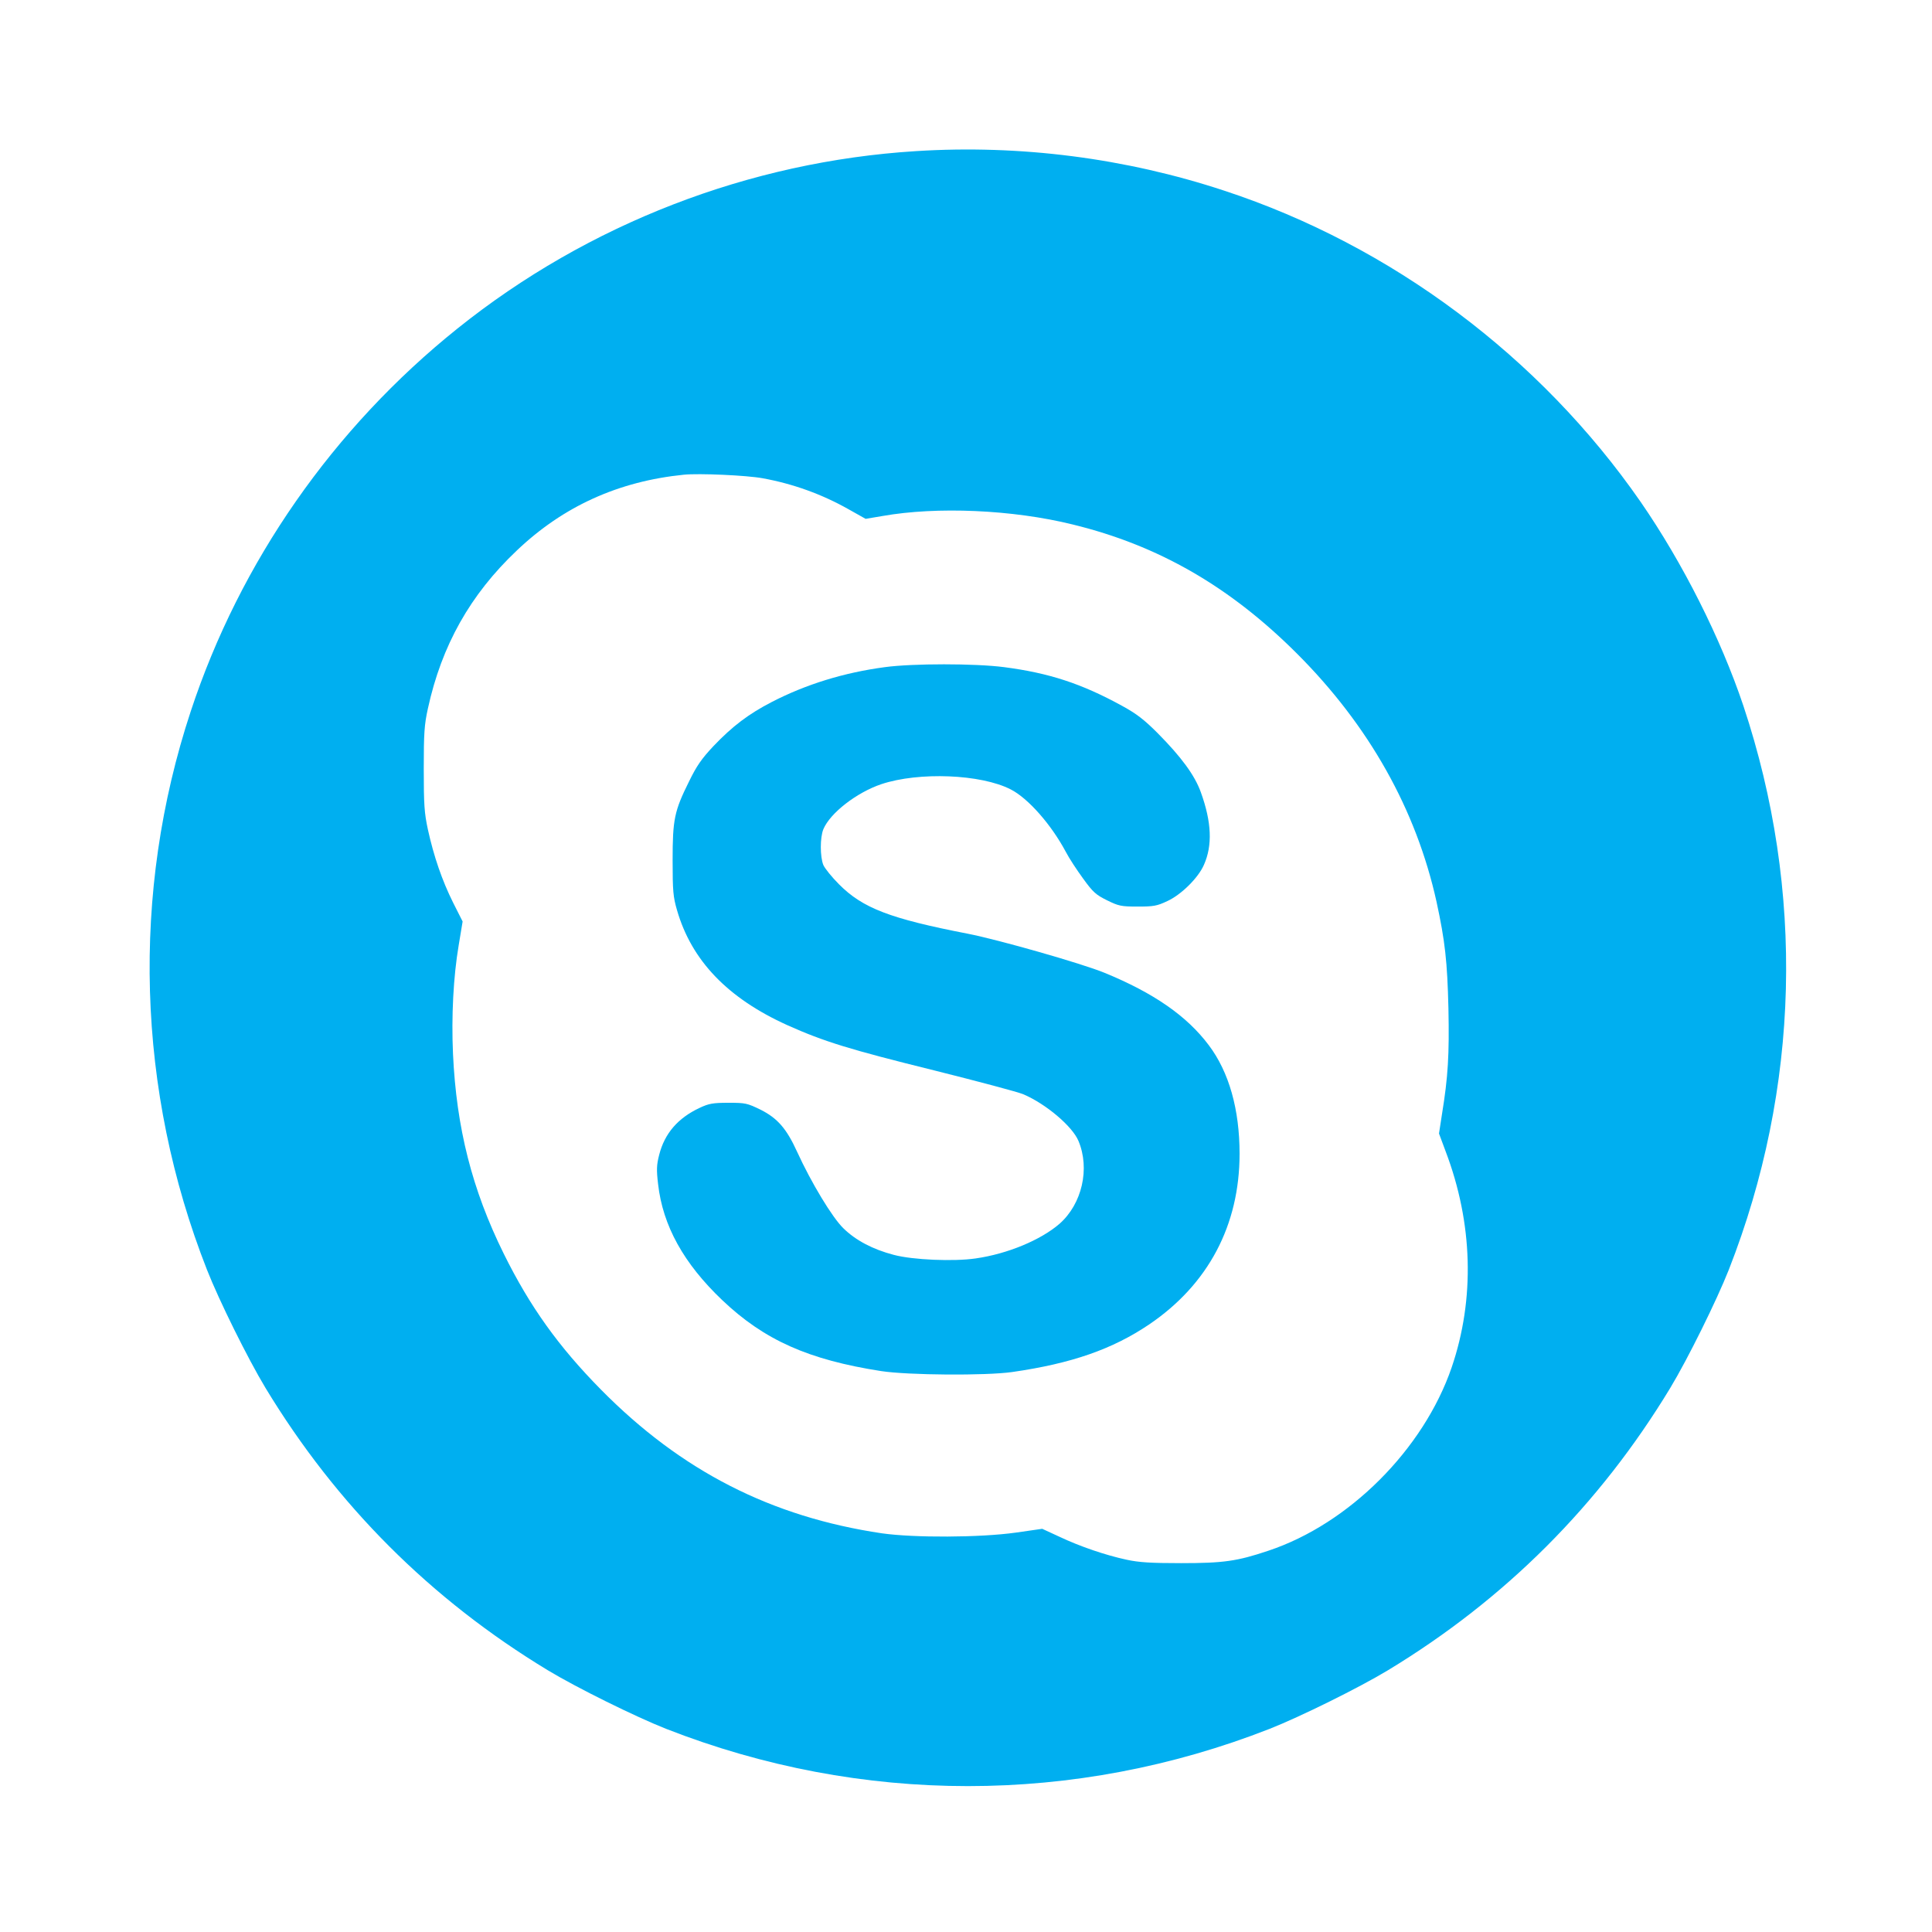
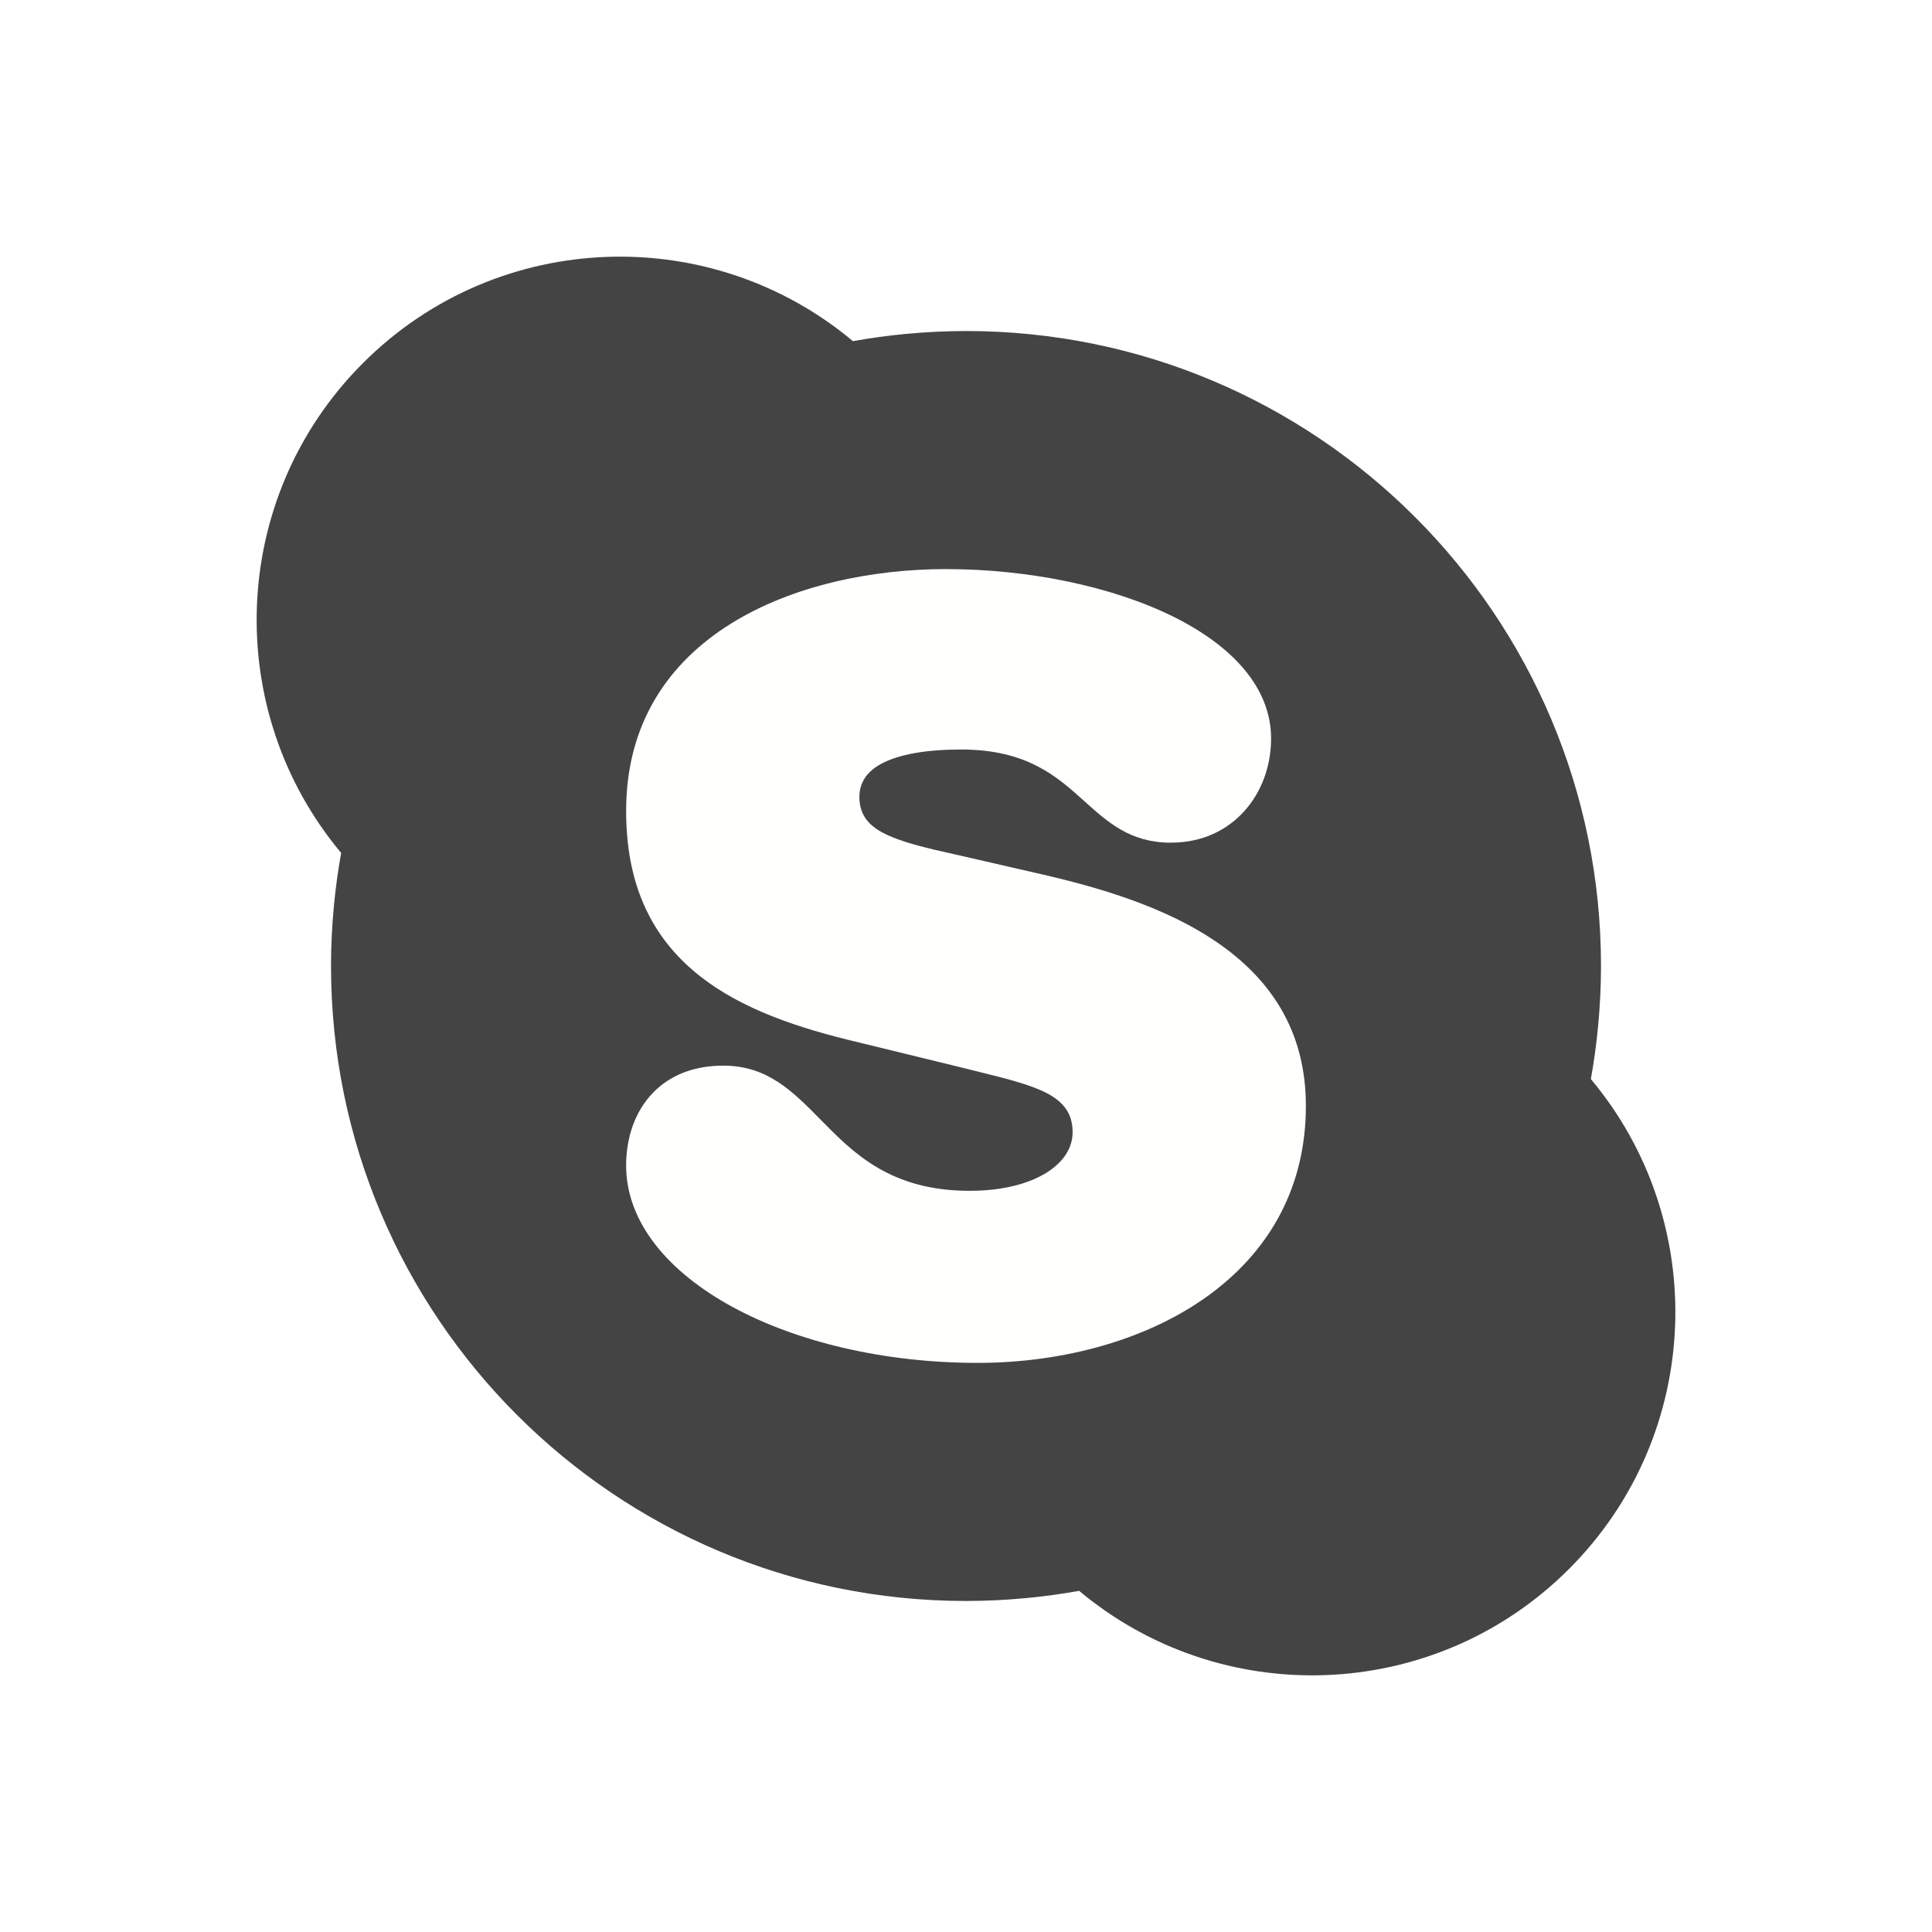
- <svg xmlns="http://www.w3.org/2000/svg" height="1024" preserveAspectRatio="xMidYMid meet" width="1024">
-   <g>
-     <rect fill="none" height="402" id="canvas_background" width="582" x="-1" y="-1" />
+ <svg xmlns="http://www.w3.org/2000/svg" height="2048px" style="shape-rendering:geometricPrecision; text-rendering:geometricPrecision; image-rendering:optimizeQuality; fill-rule:evenodd; clip-rule:evenodd" viewBox="0 0 2048 2048" width="2048px" xml:space="preserve">
+   <defs>
+     <style type="text/css">
+    
+     .fil2 {fill:none}
+     .fil0 {fill:#444444}
+     .fil1 {fill:#FFFFFE}
+    
+   </style>
+   </defs>
+   <g id="Layer_x0020_1">
+     <path class="fil0" d="M1499.97 548.053c-121.814,-121.808 -290.098,-197.15 -475.961,-197.15 -21.192,0 -42.539,1.048 -63.971,3.08 -19.013,1.804 -37.658,4.364 -55.907,7.639 -74.969,-62.728 -168.132,-92.518 -260.338,-89.328 -94.11,3.256 -187.207,40.756 -258.973,112.525 -71.775,71.759 -109.279,164.858 -112.532,258.975 -3.187,92.199 26.609,185.361 89.353,260.335 -3.282,18.234 -5.85,36.869 -7.657,55.877 -2.037,21.433 -3.087,42.784 -3.087,63.983 0,185.875 75.346,354.149 197.152,475.956 121.813,121.813 290.098,197.157 475.961,197.157 21.206,0 42.562,-1.049 64.007,-3.085 19.009,-1.806 37.65,-4.372 55.899,-7.655 74.953,62.737 168.105,92.53 260.306,89.343 94.11,-3.253 187.212,-40.754 258.983,-112.521 71.76,-71.763 109.26,-164.867 112.514,-258.985 3.187,-92.201 -26.602,-185.361 -89.335,-260.323 3.281,-18.241 5.848,-36.879 7.654,-55.885 2.037,-21.442 3.086,-42.796 3.086,-64.002 0,-185.863 -75.346,-354.134 -197.153,-475.936z" />
+     <path class="fil1" d="M1347.41 782.916c0,-53.908 -40.961,-98.034 -103.201,-129.012 -64.748,-32.225 -153.503,-50.642 -241.595,-50.642 -156.3,0 -338.892,69.187 -338.892,256.344 0,77.486 26.406,130.342 69.819,168.151 42.235,36.783 100.113,58.362 165.025,74.401l0.063 0 126.671 30.925 -0.007 0.028 11.289 2.792c62.446,15.487 100.437,24.911 100.437,64.279 0,16.761 -9.926,31.859 -27.625,42.894 -19.248,12.002 -47.179,19.238 -81.688,19.238 -83.641,0 -123.053,-40.075 -157.184,-74.782 -30.262,-30.773 -56.954,-57.912 -103.824,-57.912 -32.875,0 -57.506,11.185 -74.614,28.88 -19.354,20.02 -28.363,47.956 -28.363,77.08 0,59.312 43.639,112.424 113.492,150.234 67.11,36.326 159.171,58.9 259.314,58.9 90.906,0 184.355,-24.805 251.351,-76.606 58.159,-44.971 96.406,-109.821 96.406,-195.913 0,-81.462 -39.42,-136.093 -95.356,-174.11 -53.919,-36.647 -122.79,-57.139 -185.433,-71.469l-89.914 -20.652 -0.125 0c-31.938,-7.106 -59.583,-13.476 -78.278,-23.577 -15.17,-8.197 -24.19,-19.485 -24.19,-37.533 0,-15.617 8.353,-27.247 23.217,-35.209 19.174,-10.271 48.353,-15.136 84.635,-15.136 69.774,0 101.689,28.732 129.804,54.041 26.243,23.626 49.697,44.74 92.828,44.74l0.005 -0.063c32.913,-0.001 59.46,-13.139 77.839,-33.709 18.148,-20.313 28.093,-47.706 28.093,-76.606z" />
  </g>
-   <g>
-     <g fill="#000000" id="svg_1" transform="translate(0,1024) scale(0.1,-0.1) ">
-       <path d="m4855,9439c-884,-55 -1739,-386 -2430,-940c-659,-528 -1153,-1237 -1414,-2029c-318,-963 -287,-2010 86,-2960c64,-163 217,-472 310,-626c376,-621 876,-1121 1497,-1497c154,-93 464,-246 626,-310c1034,-405 2166,-405 3200,0c162,64 472,217 626,310c621,376 1121,876 1497,1497c93,154 246,464 310,626c377,962 404,2009 77,2990c-120,357 -321,757 -545,1081c-533,768 -1320,1357 -2205,1648c-523,173 -1083,245 -1635,210zm-812,-1734c159,-29 313,-84 456,-165l89,-50l89,15c288,51 690,34 1009,-45c455,-111 834,-330 1189,-685c381,-381 631,-826 739,-1315c45,-208 57,-315 63,-565c5,-245 -2,-363 -34,-559l-16,-104l35,-94c145,-381 156,-783 32,-1146c-149,-434 -544,-829 -971,-971c-166,-56 -239,-66 -463,-66c-160,0 -223,4 -288,18c-112,24 -247,70 -357,122l-91,42l-139,-20c-192,-27 -540,-28 -710,-4c-587,87 -1064,330 -1490,762c-225,228 -377,441 -515,720c-168,340 -251,667 -269,1059c-9,199 2,410 30,575l21,127l-50,99c-59,118 -103,247 -134,388c-19,88 -22,132 -22,322c0,189 3,234 22,320c73,334 224,603 471,837c247,235 539,367 886,402c79,8 332,-3 418,-19z" fill="#00aff0" id="svg_2" />
-       <path d="m4690,6704c-217,-29 -418,-91 -600,-185c-122,-63 -208,-128 -308,-233c-64,-68 -90,-106 -130,-188c-78,-157 -87,-201 -87,-418c0,-163 3,-194 23,-263c77,-268 269,-468 586,-611c194,-87 331,-129 780,-240c231,-58 443,-114 470,-126c120,-51 260,-170 292,-247c62,-147 19,-334 -100,-439c-99,-86 -276,-160 -445,-184c-116,-17 -333,-8 -434,19c-111,29 -202,77 -267,141c-59,57 -171,243 -245,405c-56,123 -104,178 -193,223c-72,35 -81,37 -171,37c-83,0 -104,-4 -153,-27c-115,-54 -185,-135 -214,-248c-14,-54 -15,-80 -6,-156c25,-221 136,-421 340,-615c223,-212 457,-316 842,-376c143,-22 556,-25 695,-5c314,45 532,121 727,253c312,212 478,525 478,904c0,235 -56,433 -163,575c-116,155 -292,277 -553,384c-122,50 -561,175 -724,207c-413,80 -558,136 -683,262c-38,38 -75,84 -83,102c-18,44 -18,146 0,190c36,86 177,195 308,239c199,66 527,53 685,-28c92,-47 214,-185 292,-331c17,-33 59,-97 92,-142c52,-72 68,-86 127,-115c61,-30 74,-33 162,-33c84,0 102,3 157,29c74,34 164,123 194,192c46,103 41,226 -16,384c-32,90 -103,187 -230,315c-71,71 -111,102 -188,144c-215,118 -387,174 -625,205c-154,20 -484,20 -632,0z" fill="#00aff0" id="svg_3" />
-     </g>
-   </g>
+   <rect class="fil2" height="2048" width="2048" />
</svg>
